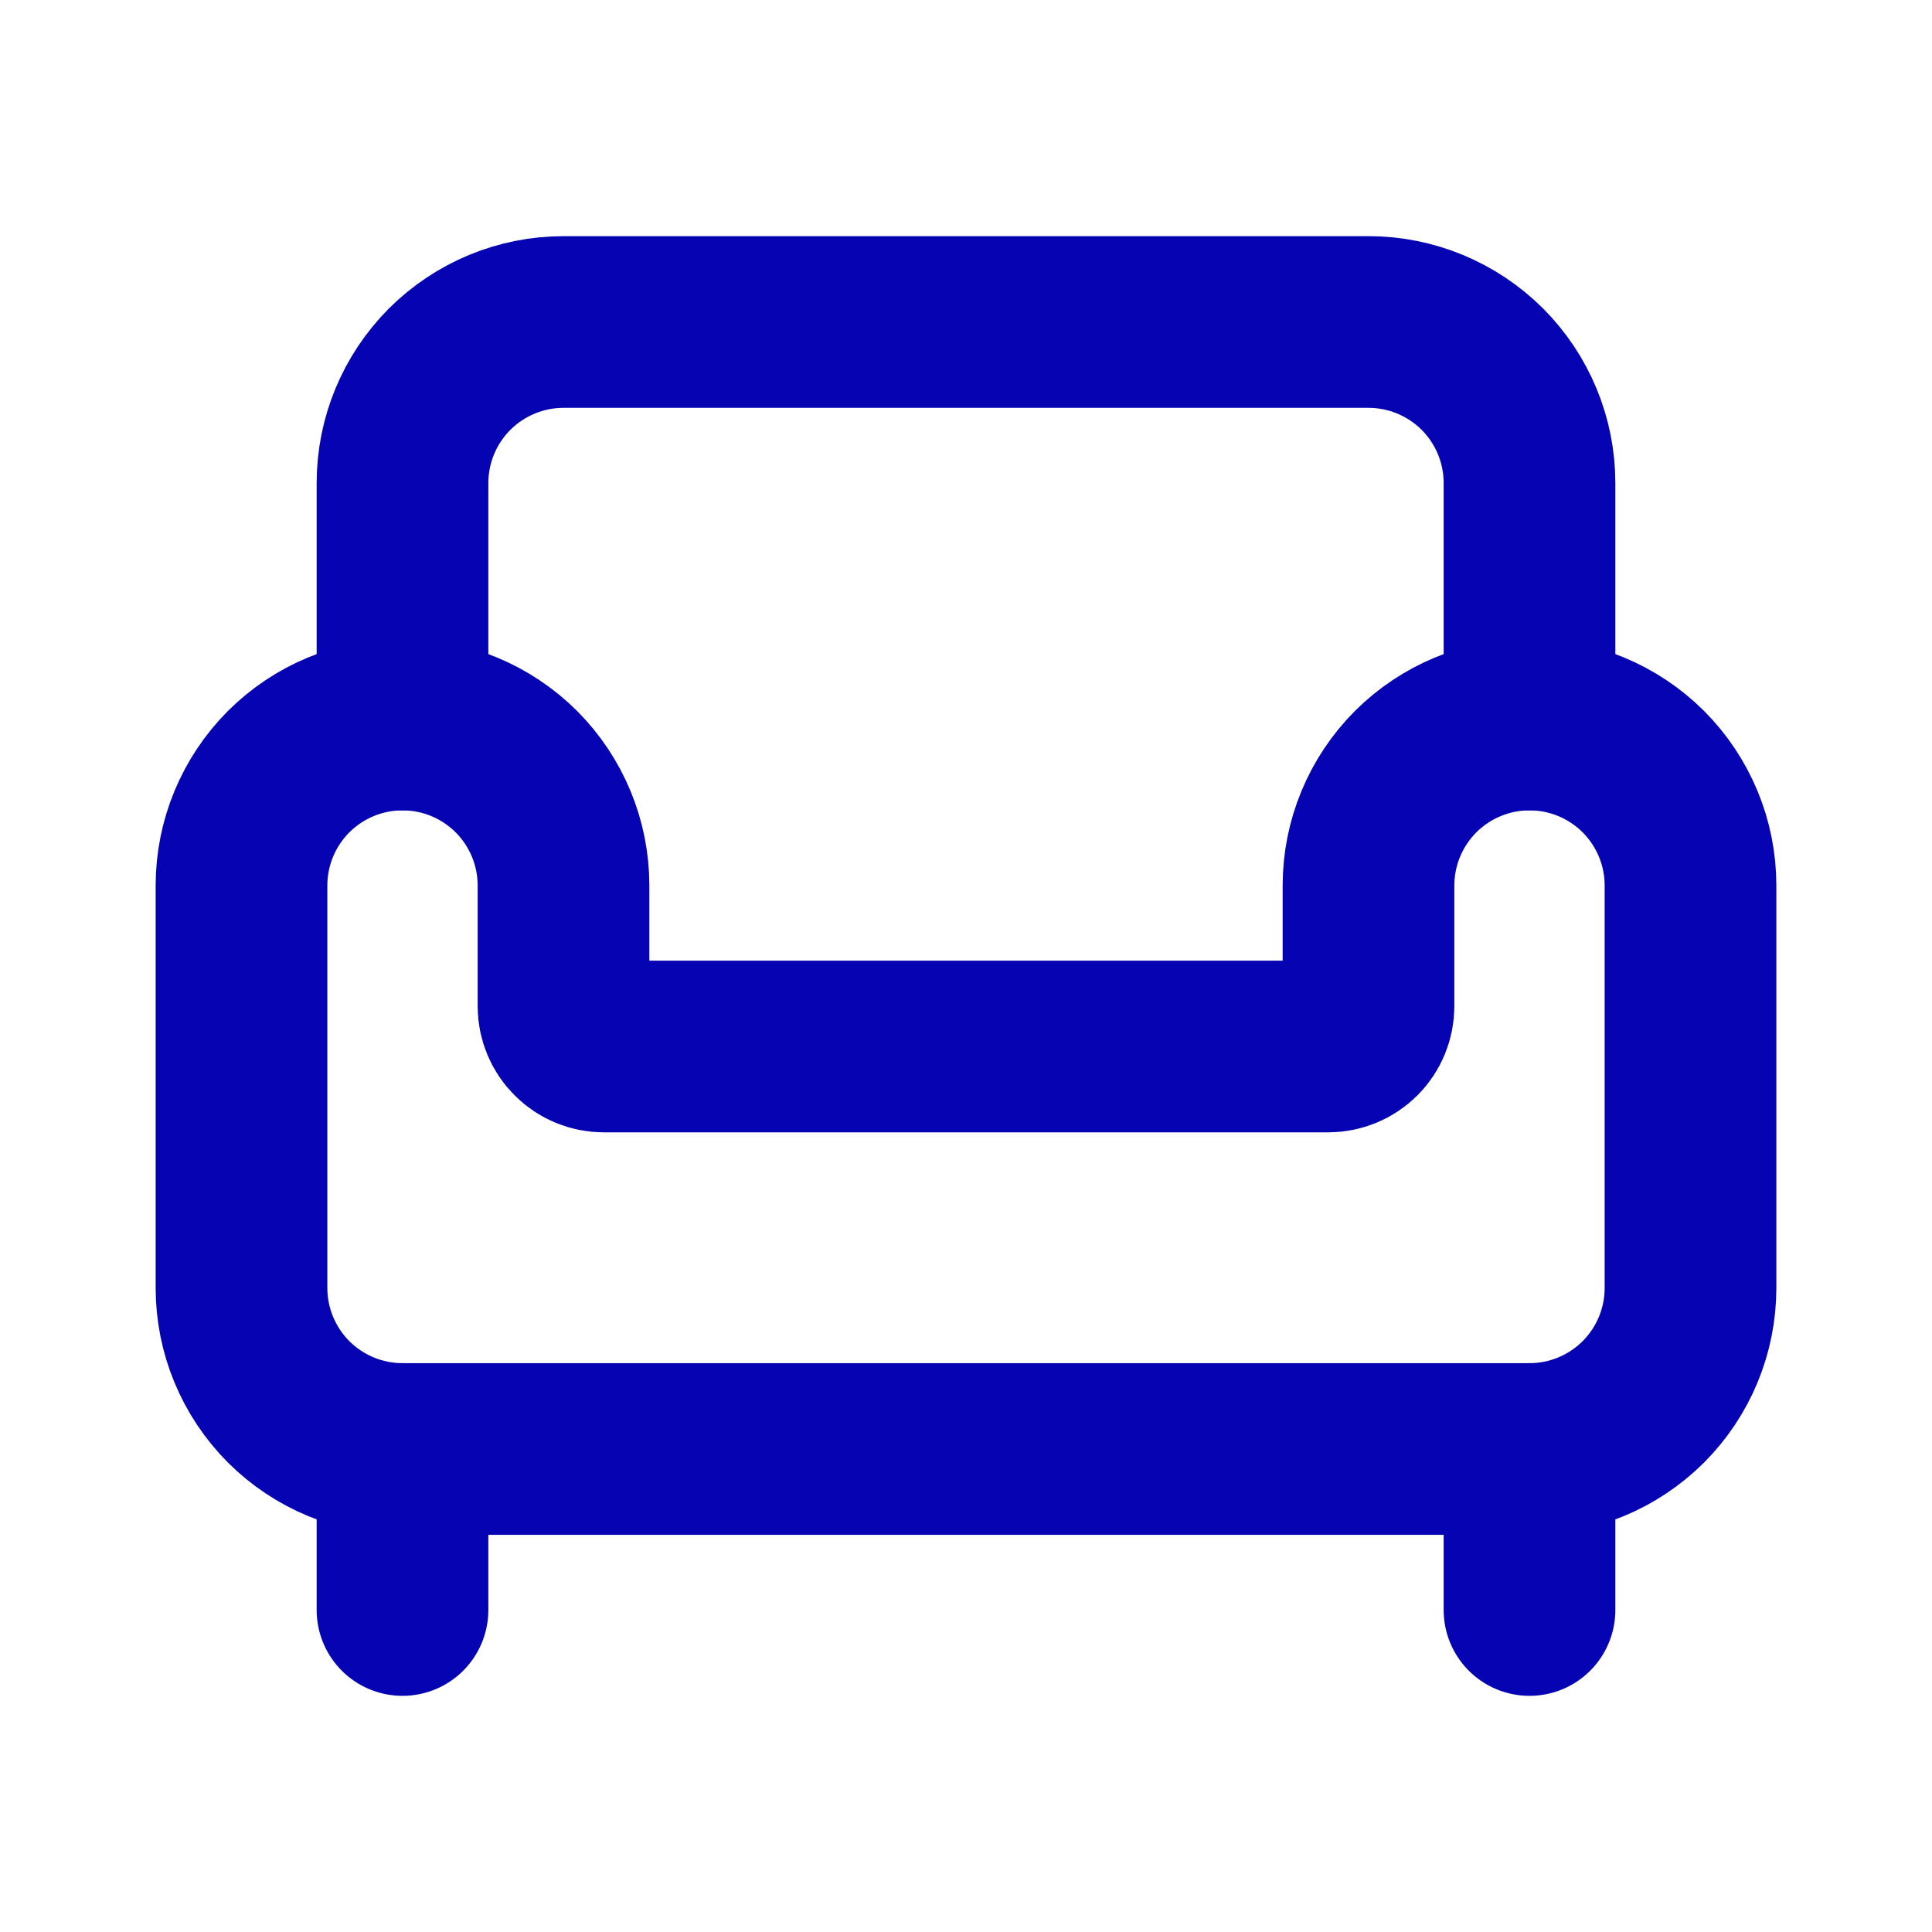
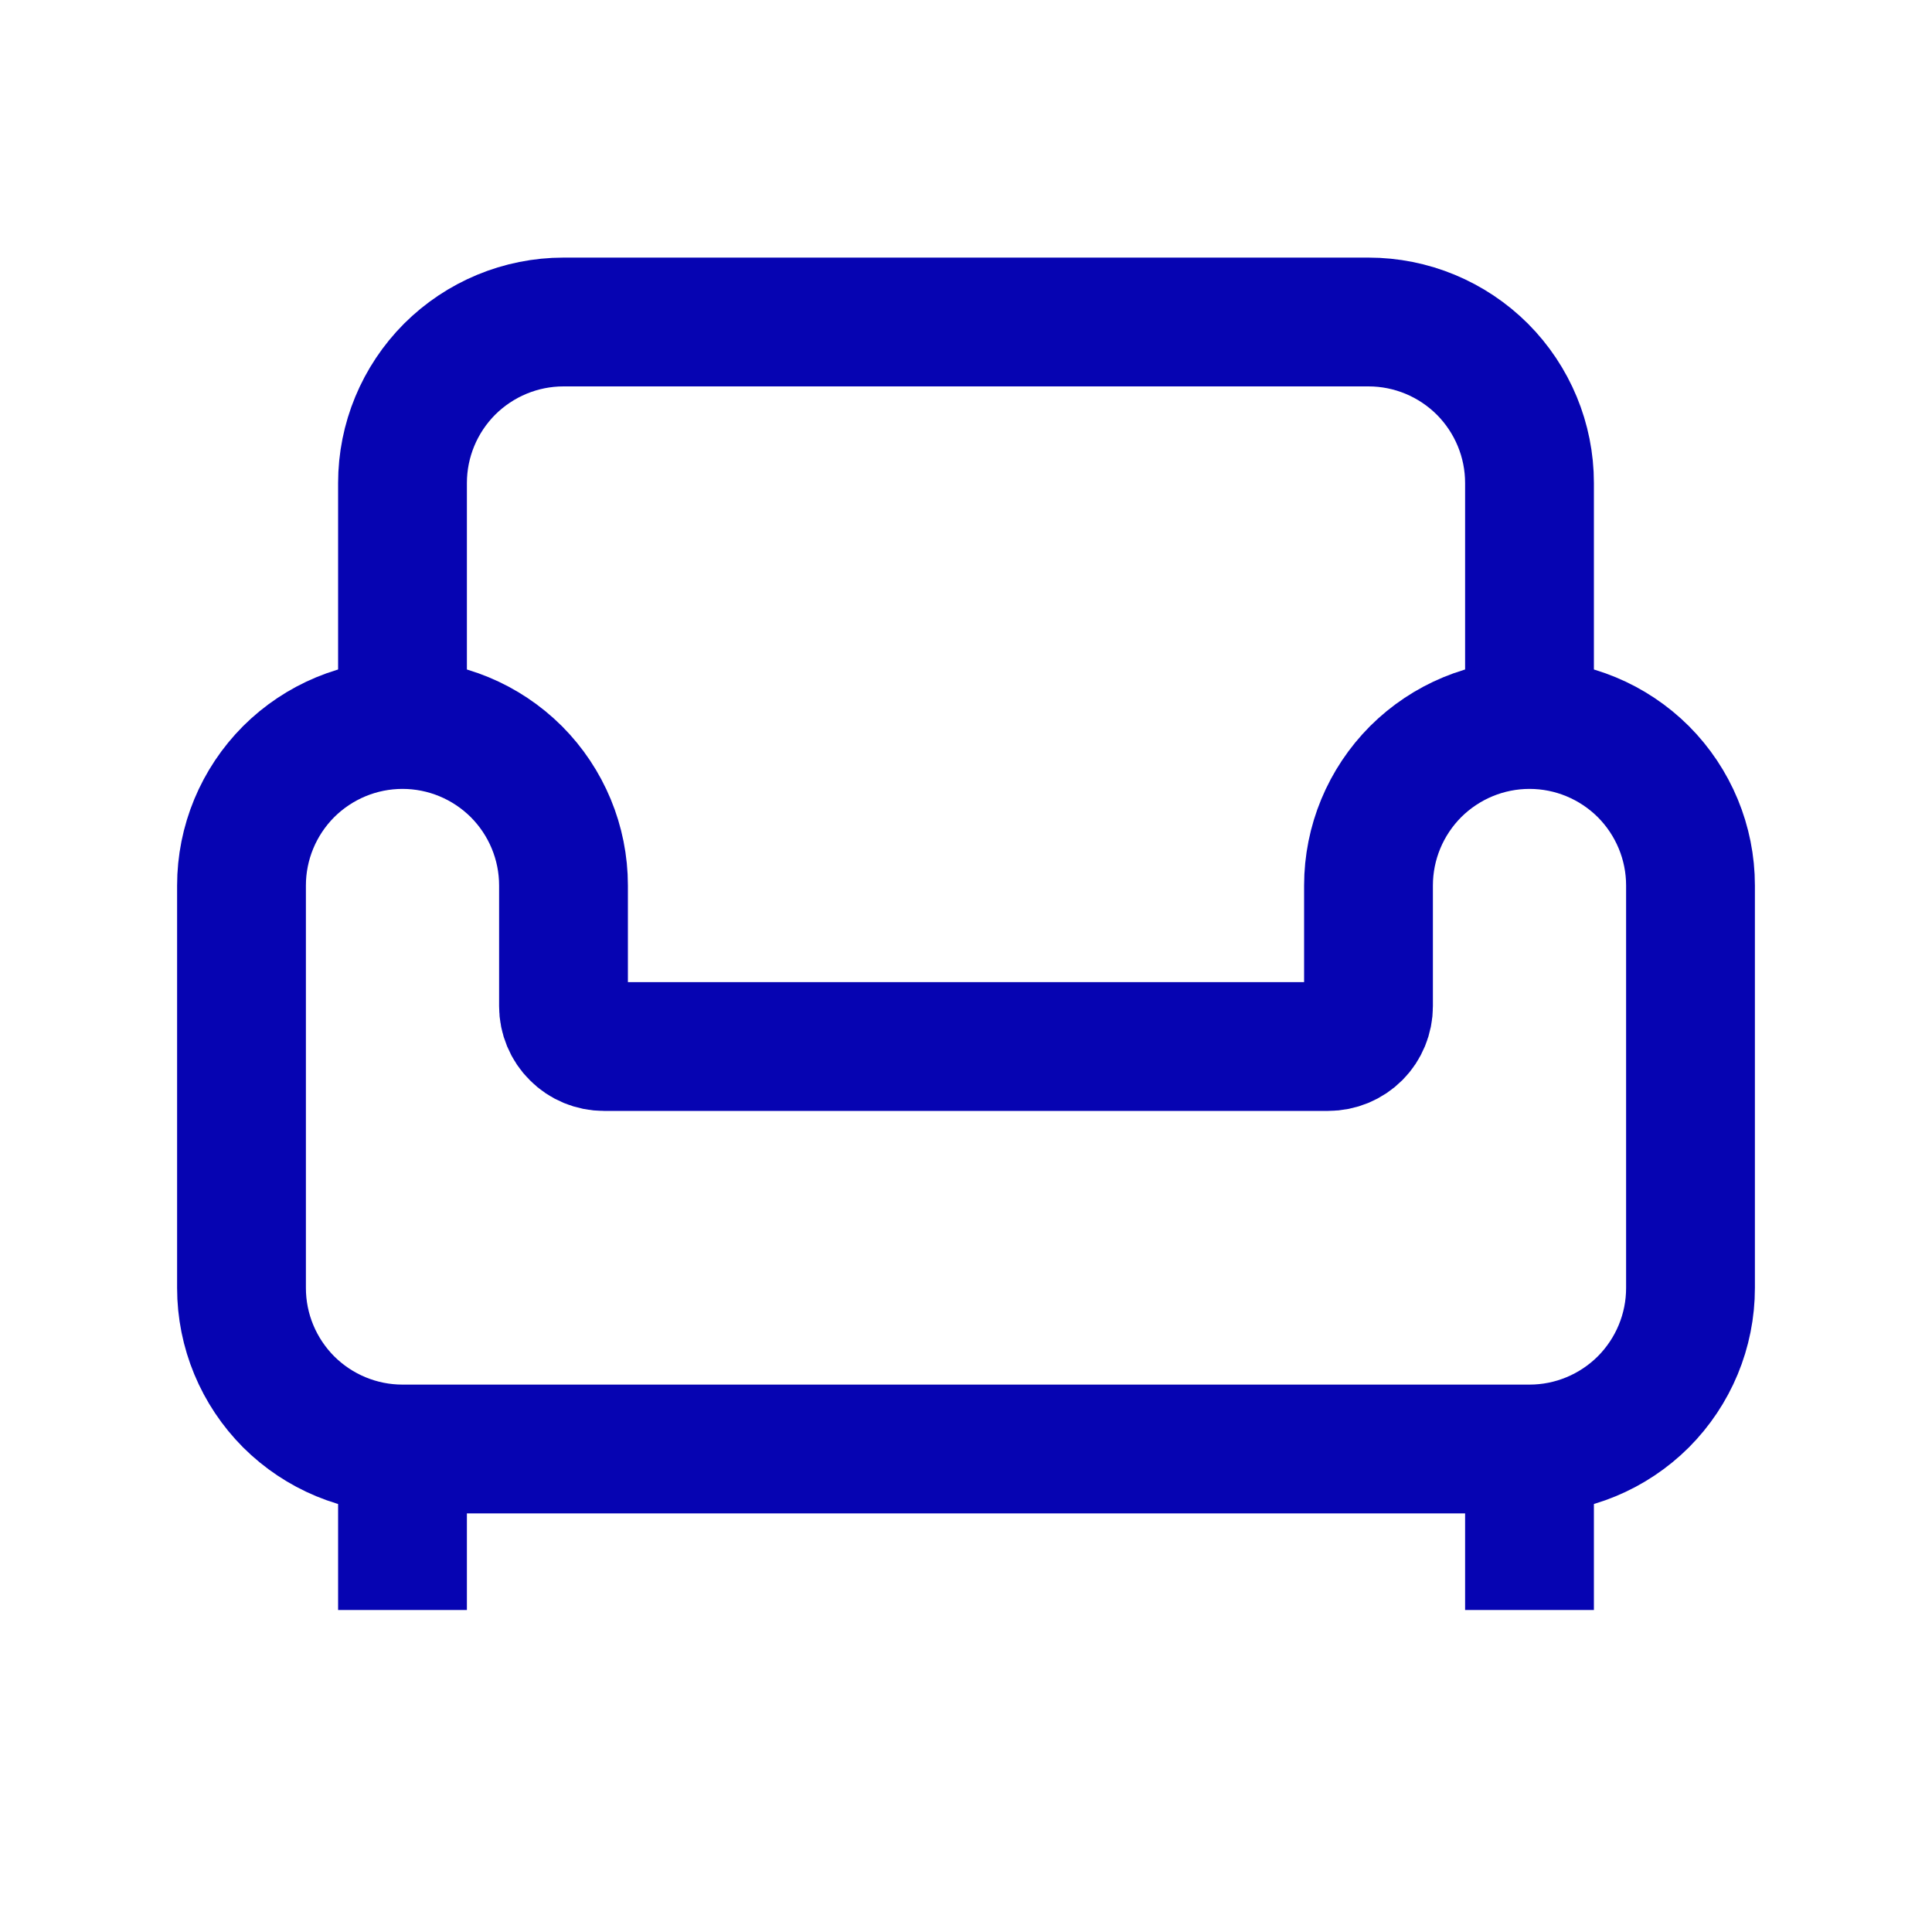
<svg xmlns="http://www.w3.org/2000/svg" width="15" height="15" viewBox="0 0 15 15" fill="none">
-   <path d="M11.875 5.625V3.75C11.875 3.418 11.743 3.101 11.509 2.866C11.274 2.632 10.957 2.5 10.625 2.5H4.375C4.043 2.5 3.726 2.632 3.491 2.866C3.257 3.101 3.125 3.418 3.125 3.75V5.625" stroke="#0604B2" stroke-width="1.333" stroke-linecap="round" stroke-linejoin="round" />
-   <path d="M1.875 10C1.875 10.332 2.007 10.649 2.241 10.884C2.476 11.118 2.793 11.25 3.125 11.25H11.875C12.207 11.25 12.524 11.118 12.759 10.884C12.993 10.649 13.125 10.332 13.125 10V6.875C13.125 6.543 12.993 6.226 12.759 5.991C12.524 5.757 12.207 5.625 11.875 5.625C11.543 5.625 11.226 5.757 10.991 5.991C10.757 6.226 10.625 6.543 10.625 6.875V7.812C10.625 7.895 10.592 7.975 10.534 8.033C10.475 8.092 10.395 8.125 10.312 8.125H4.688C4.605 8.125 4.525 8.092 4.467 8.033C4.408 7.975 4.375 7.895 4.375 7.812V6.875C4.375 6.543 4.243 6.226 4.009 5.991C3.774 5.757 3.457 5.625 3.125 5.625C2.793 5.625 2.476 5.757 2.241 5.991C2.007 6.226 1.875 6.543 1.875 6.875V10Z" stroke="#0604B2" stroke-width="1.333" stroke-linecap="round" stroke-linejoin="round" />
-   <path d="M3.125 11.25V12.5" stroke="#0604B2" stroke-width="1.333" stroke-linecap="round" stroke-linejoin="round" />
-   <path d="M11.875 11.25V12.5" stroke="#0604B2" stroke-width="1.333" stroke-linecap="round" stroke-linejoin="round" />
+   <path d="M11.875 5.625V3.75C11.875 3.418 11.743 3.101 11.509 2.866C11.274 2.632 10.957 2.5 10.625 2.5H4.375C4.043 2.5 3.726 2.632 3.491 2.866C3.257 3.101 3.125 3.418 3.125 3.75V5.625" stroke="#0604B2" strokeWidth="1.333" strokeLinecap="round" stroke-linejoin="round" />
+   <path d="M1.875 10C1.875 10.332 2.007 10.649 2.241 10.884C2.476 11.118 2.793 11.25 3.125 11.25H11.875C12.207 11.25 12.524 11.118 12.759 10.884C12.993 10.649 13.125 10.332 13.125 10V6.875C13.125 6.543 12.993 6.226 12.759 5.991C12.524 5.757 12.207 5.625 11.875 5.625C11.543 5.625 11.226 5.757 10.991 5.991C10.757 6.226 10.625 6.543 10.625 6.875V7.812C10.625 7.895 10.592 7.975 10.534 8.033C10.475 8.092 10.395 8.125 10.312 8.125H4.688C4.605 8.125 4.525 8.092 4.467 8.033C4.408 7.975 4.375 7.895 4.375 7.812V6.875C4.375 6.543 4.243 6.226 4.009 5.991C3.774 5.757 3.457 5.625 3.125 5.625C2.793 5.625 2.476 5.757 2.241 5.991C2.007 6.226 1.875 6.543 1.875 6.875V10Z" stroke="#0604B2" strokeWidth="1.333" strokeLinecap="round" stroke-linejoin="round" />
+   <path d="M3.125 11.25V12.5" stroke="#0604B2" strokeWidth="1.333" strokeLinecap="round" stroke-linejoin="round" />
+   <path d="M11.875 11.25V12.5" stroke="#0604B2" strokeWidth="1.333" strokeLinecap="round" stroke-linejoin="round" />
</svg>
